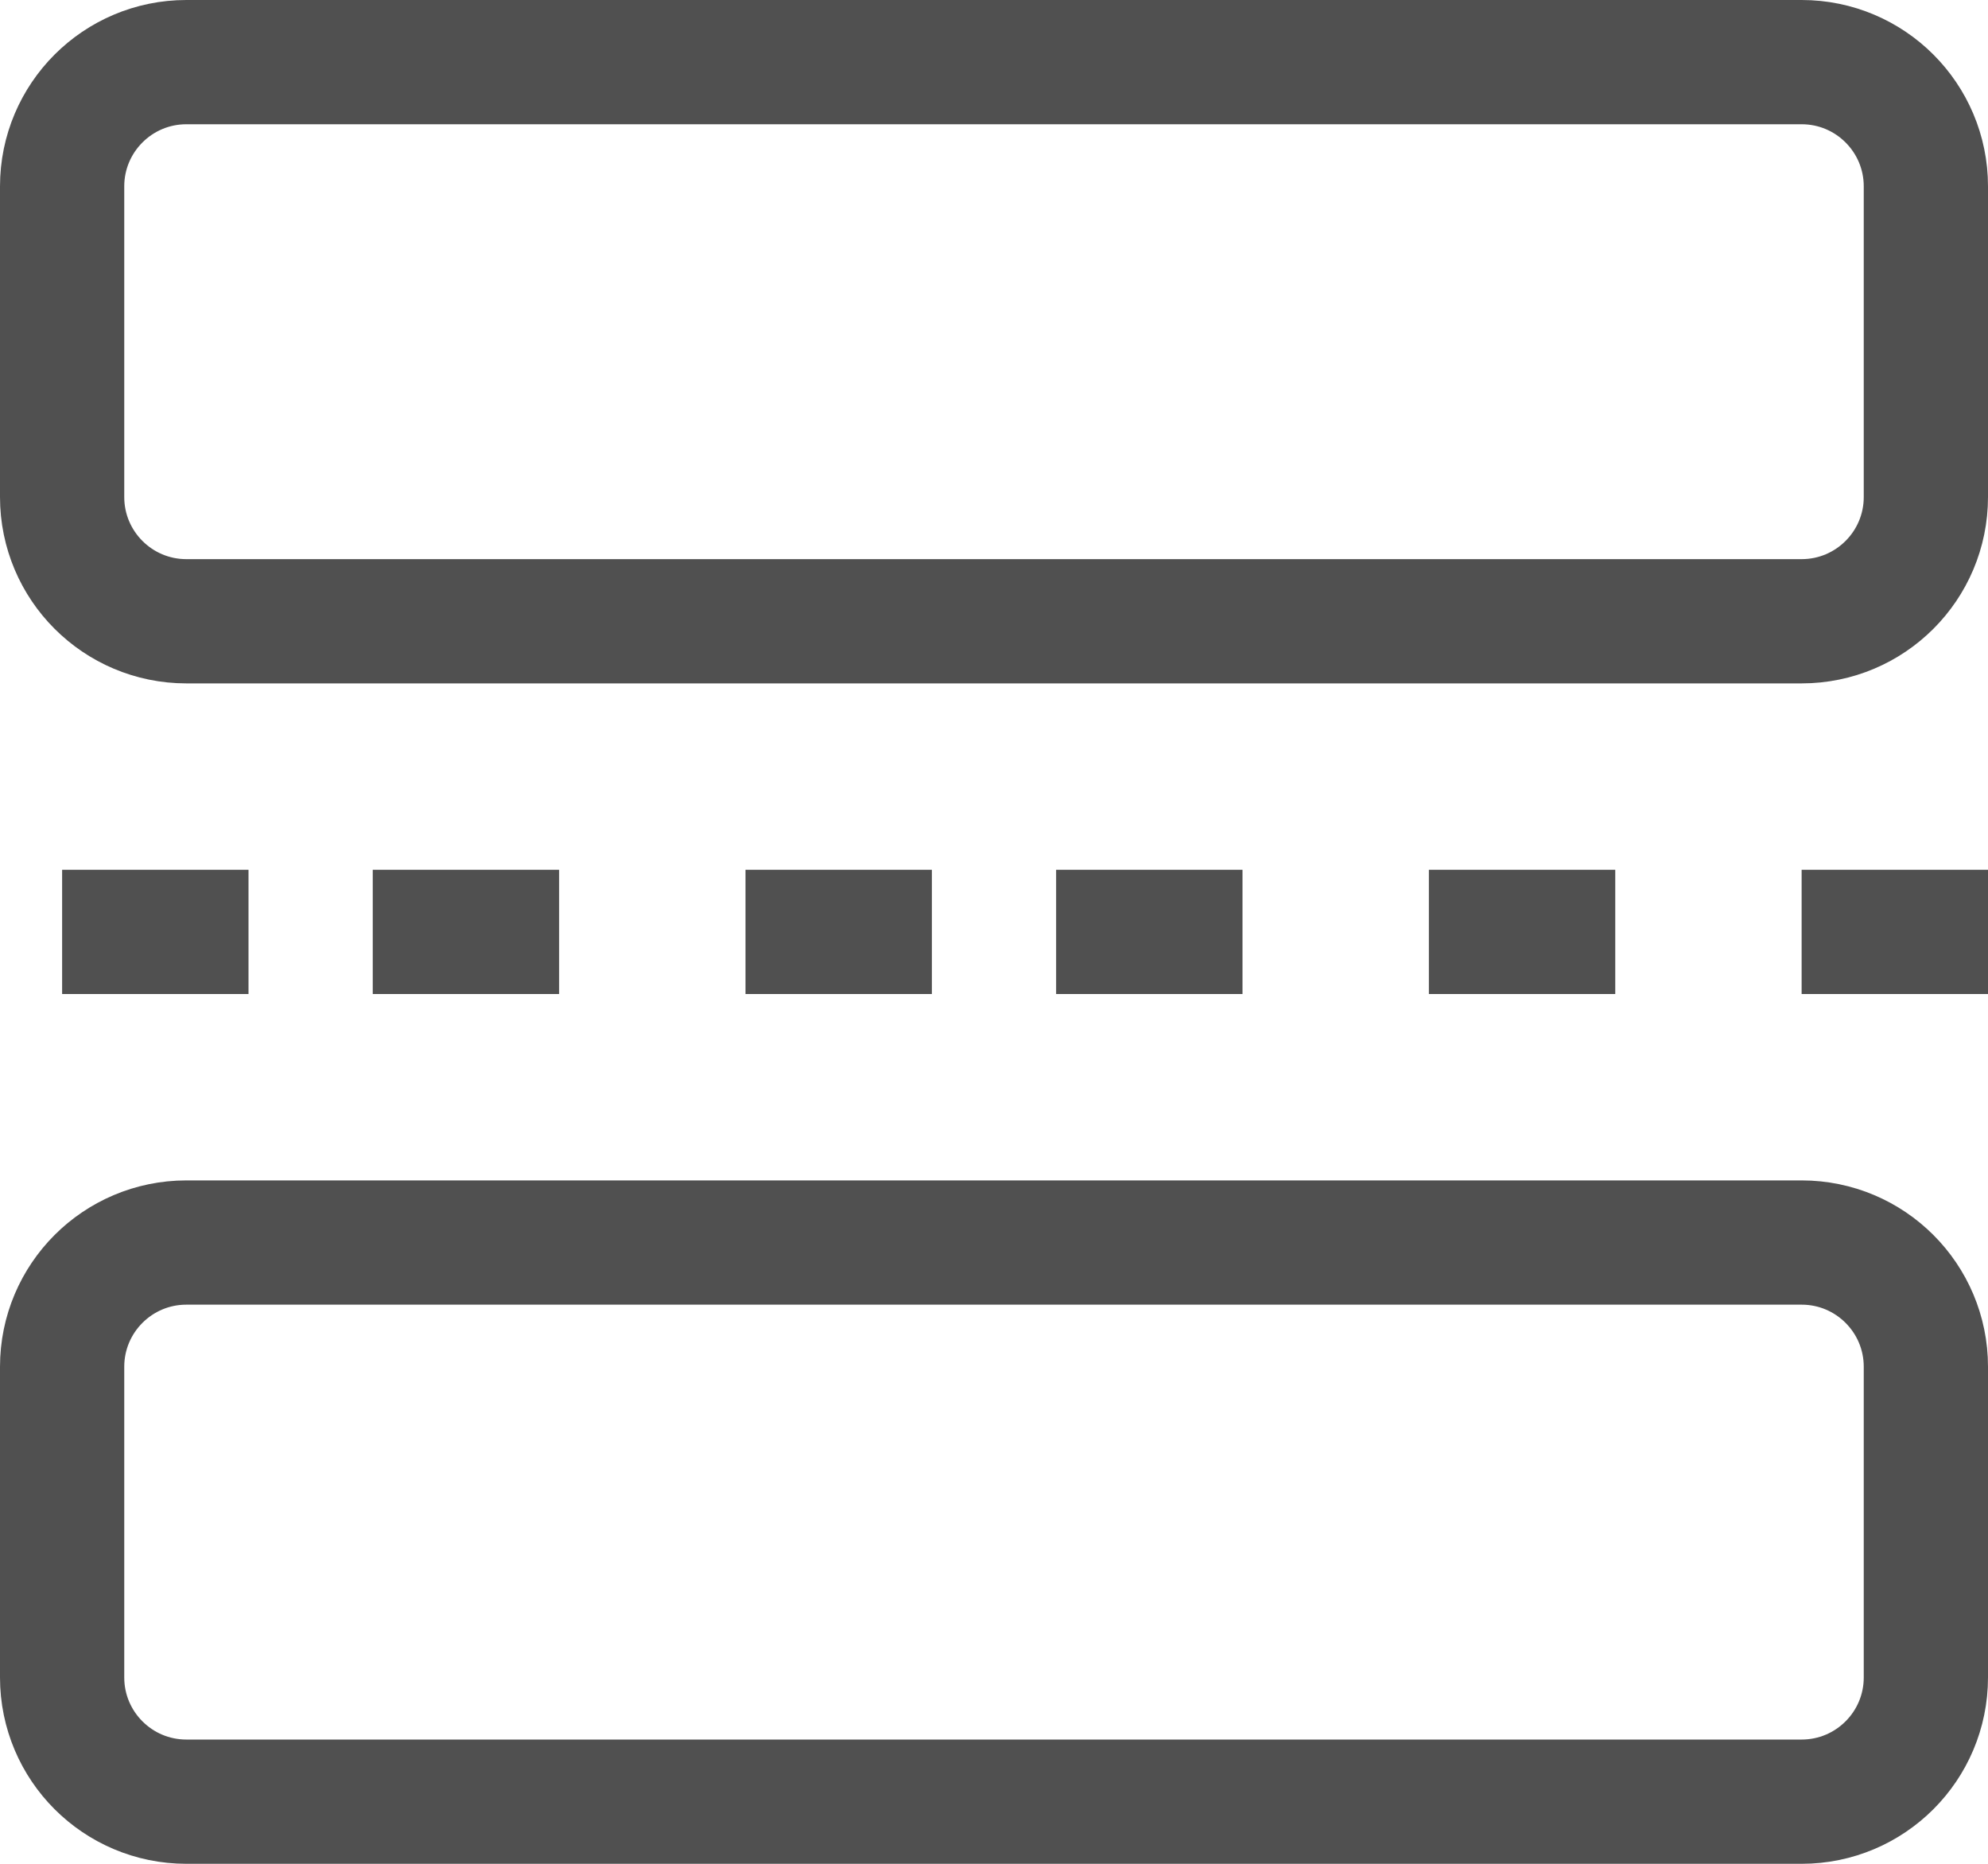
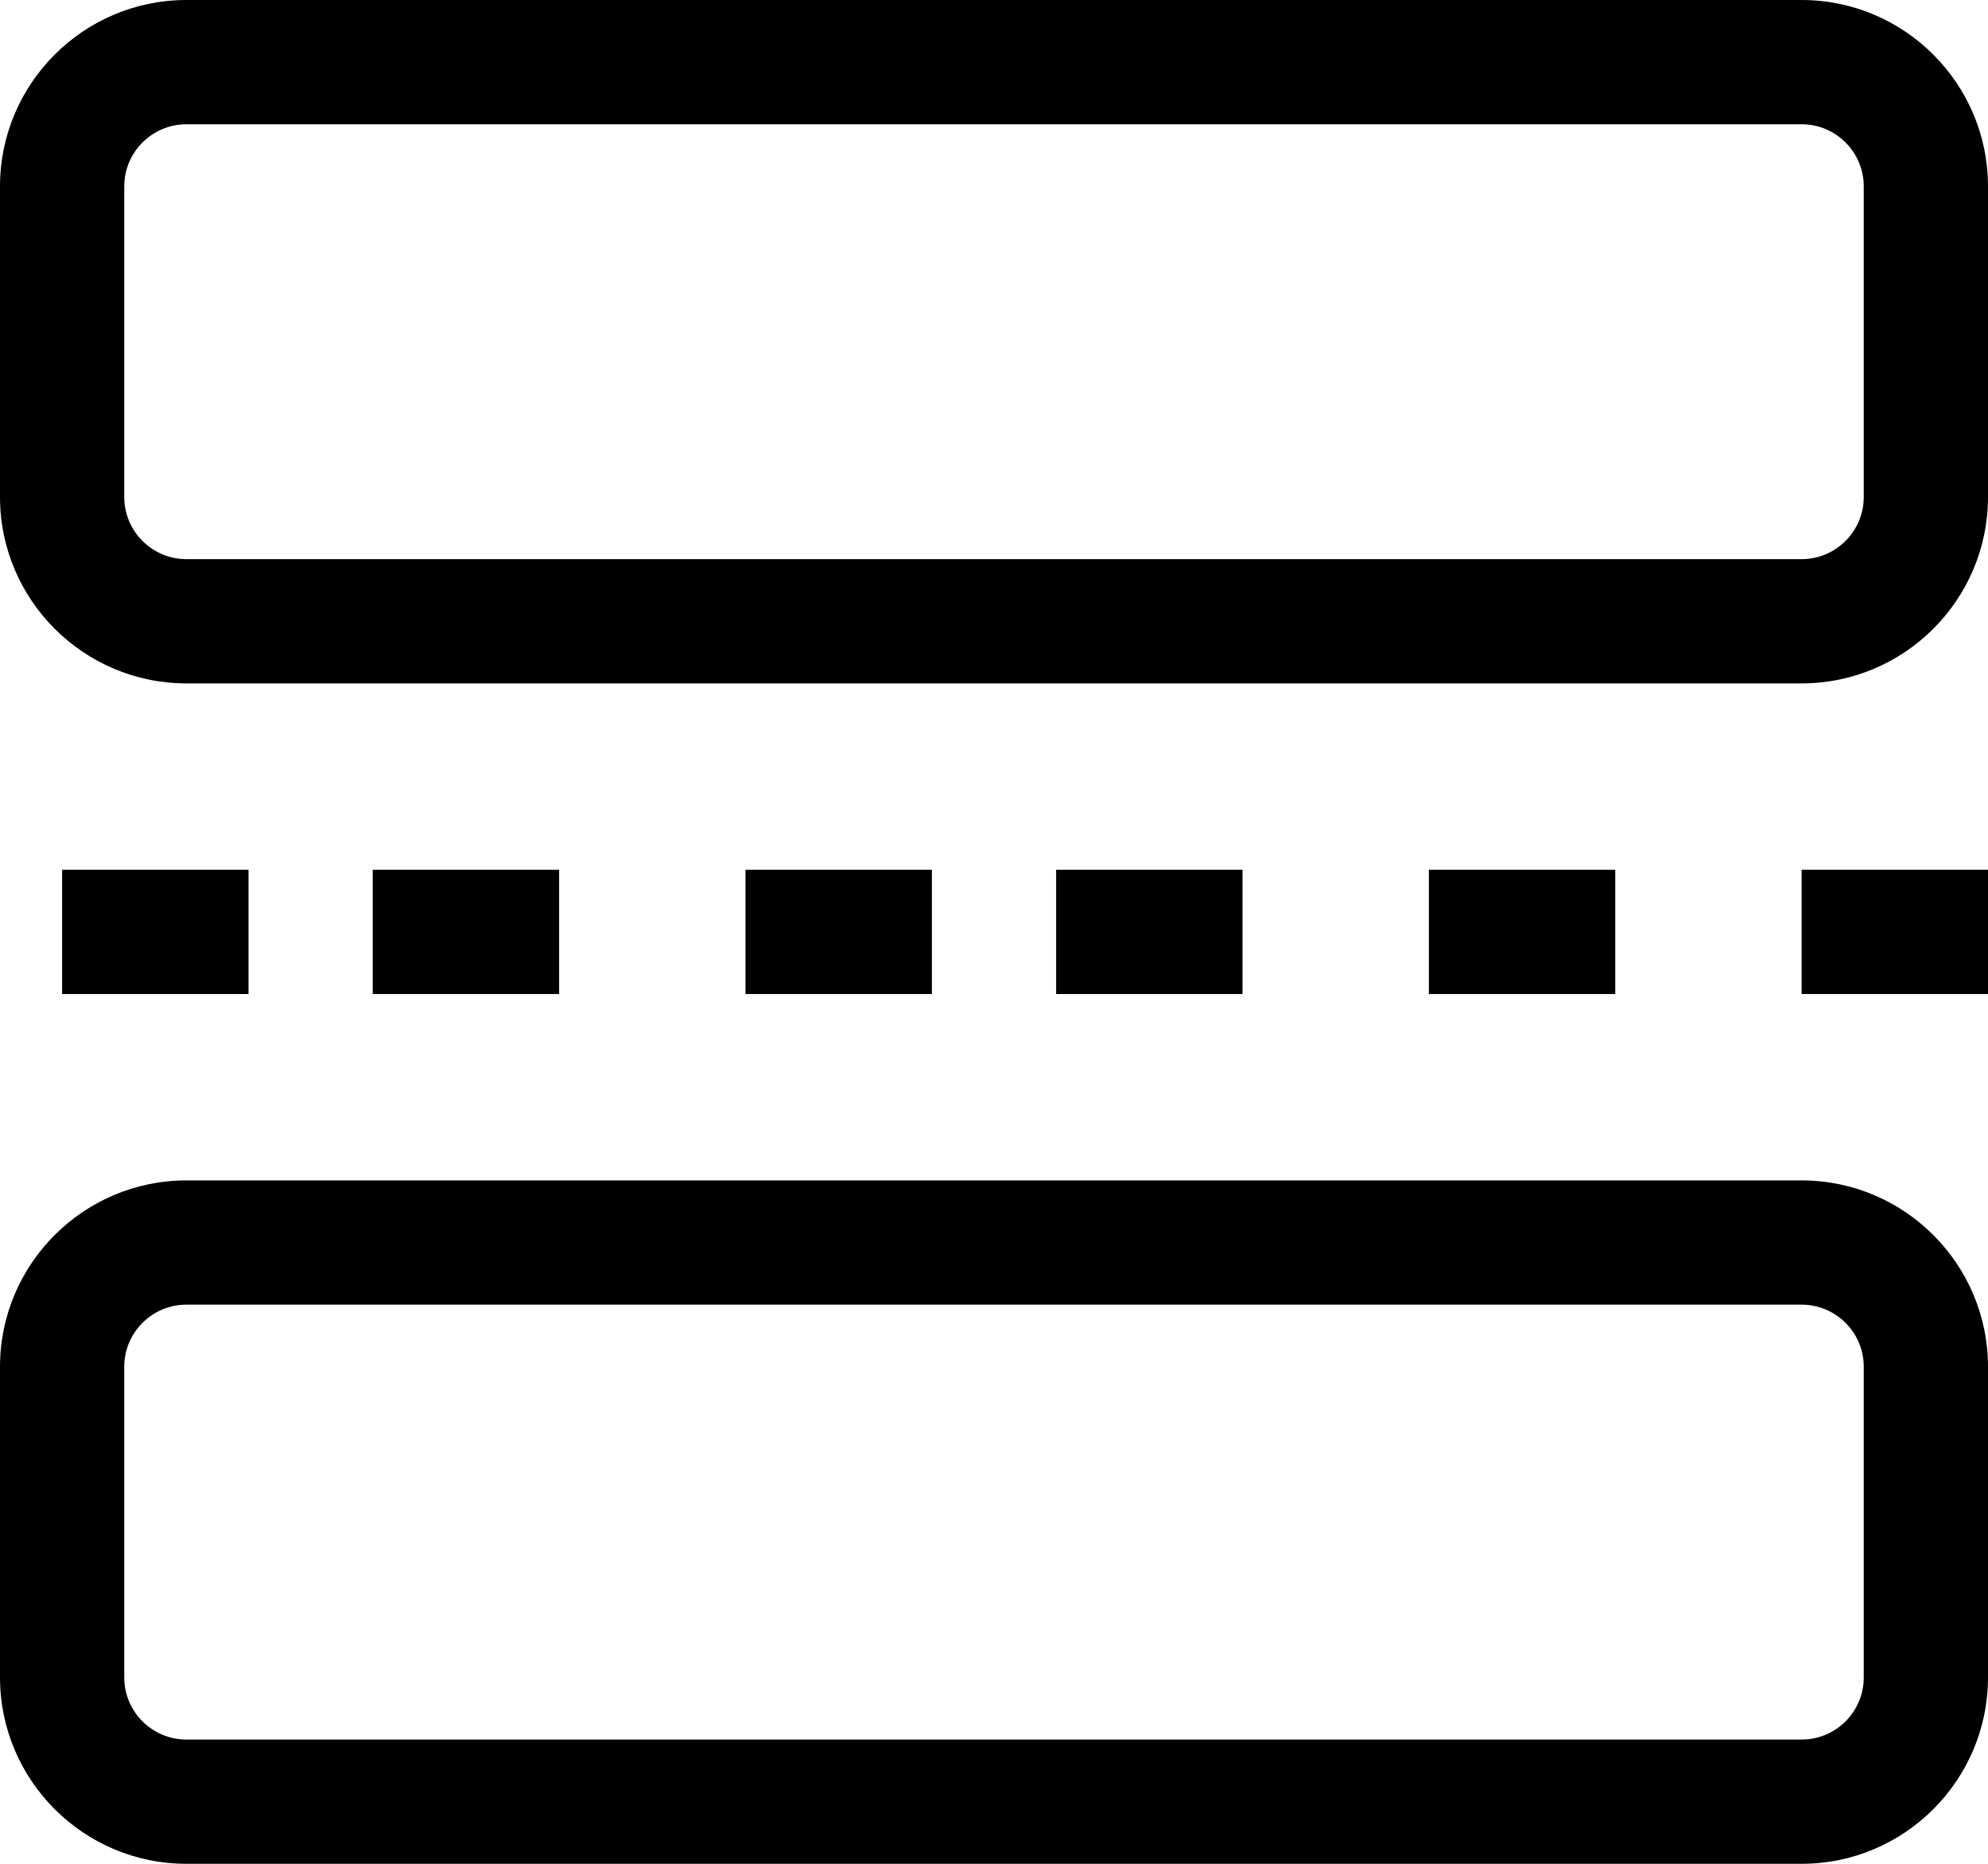
- <svg xmlns="http://www.w3.org/2000/svg" width="32px" height="30px" viewBox="0 0 32 30" version="1.1">
-   <g id="Page-1" stroke="none" stroke-width="1" fill="none" fill-rule="evenodd">
-     <g id="Add-option---color-swatch" transform="translate(-632, -297)">
-       <g id="separator" transform="translate(582, 270)">
-         <g id="Group-2" transform="translate(51, 28)">
-           <g id="Risorsa-5" stroke="#505050" stroke-width="2">
-             <rect id="Rectangle" x="0" y="0" width="30" height="9" rx="2" />
-           </g>
-           <g id="Risorsa-5" transform="translate(0, 19)" stroke="#505050" stroke-width="2">
-             <rect id="Rectangle" x="0" y="0" width="30" height="9" rx="2" />
-           </g>
-           <rect id="Rectangle" fill="#505050" x="0" y="13" width="3" height="2" />
-           <rect id="Rectangle" fill="#505050" x="5" y="13" width="3" height="2" />
-           <rect id="Rectangle" fill="#505050" x="11" y="13" width="3" height="2" />
-           <rect id="Rectangle" fill="#505050" x="16" y="13" width="3" height="2" />
-           <rect id="Rectangle" fill="#505050" x="22" y="13" width="3" height="2" />
-           <rect id="Rectangle" fill="#505050" x="28" y="13" width="3" height="2" />
-         </g>
-       </g>
-     </g>
-   </g>
+ <svg xmlns="http://www.w3.org/2000/svg" version="1.1" id="Layer_1" x="0px" y="0px" width="32px" height="30px" viewBox="0 0 32 30" enable-background="new 0 0 32 30" xml:space="preserve">
+   <path d="M29,11H3c-1.654,0-3-1.346-3-3V3c0-1.654,1.346-3,3-3h26c1.654,0,3,1.346,3,3v5C32,9.654,30.654,11,29,11z M3,2  C2.449,2,2,2.449,2,3v5c0,0.551,0.449,1,1,1h26c0.552,0,1-0.449,1-1V3c0-0.551-0.448-1-1-1H3z M29,30H3c-1.654,0-3-1.346-3-3v-5  c0-1.654,1.346-3,3-3h26c1.654,0,3,1.346,3,3v5C32,28.654,30.654,30,29,30z M3,21c-0.551,0-1,0.448-1,1v5c0,0.552,0.449,1,1,1h26  c0.552,0,1-0.448,1-1v-5c0-0.552-0.448-1-1-1H3z M1,14h3v2H1V14z M6,14h3v2H6V14z M12,14h3v2h-3V14z M17,14h3v2h-3V14z M23,14h3v2  h-3V14z M29,14h3v2h-3V14z" />
</svg>
